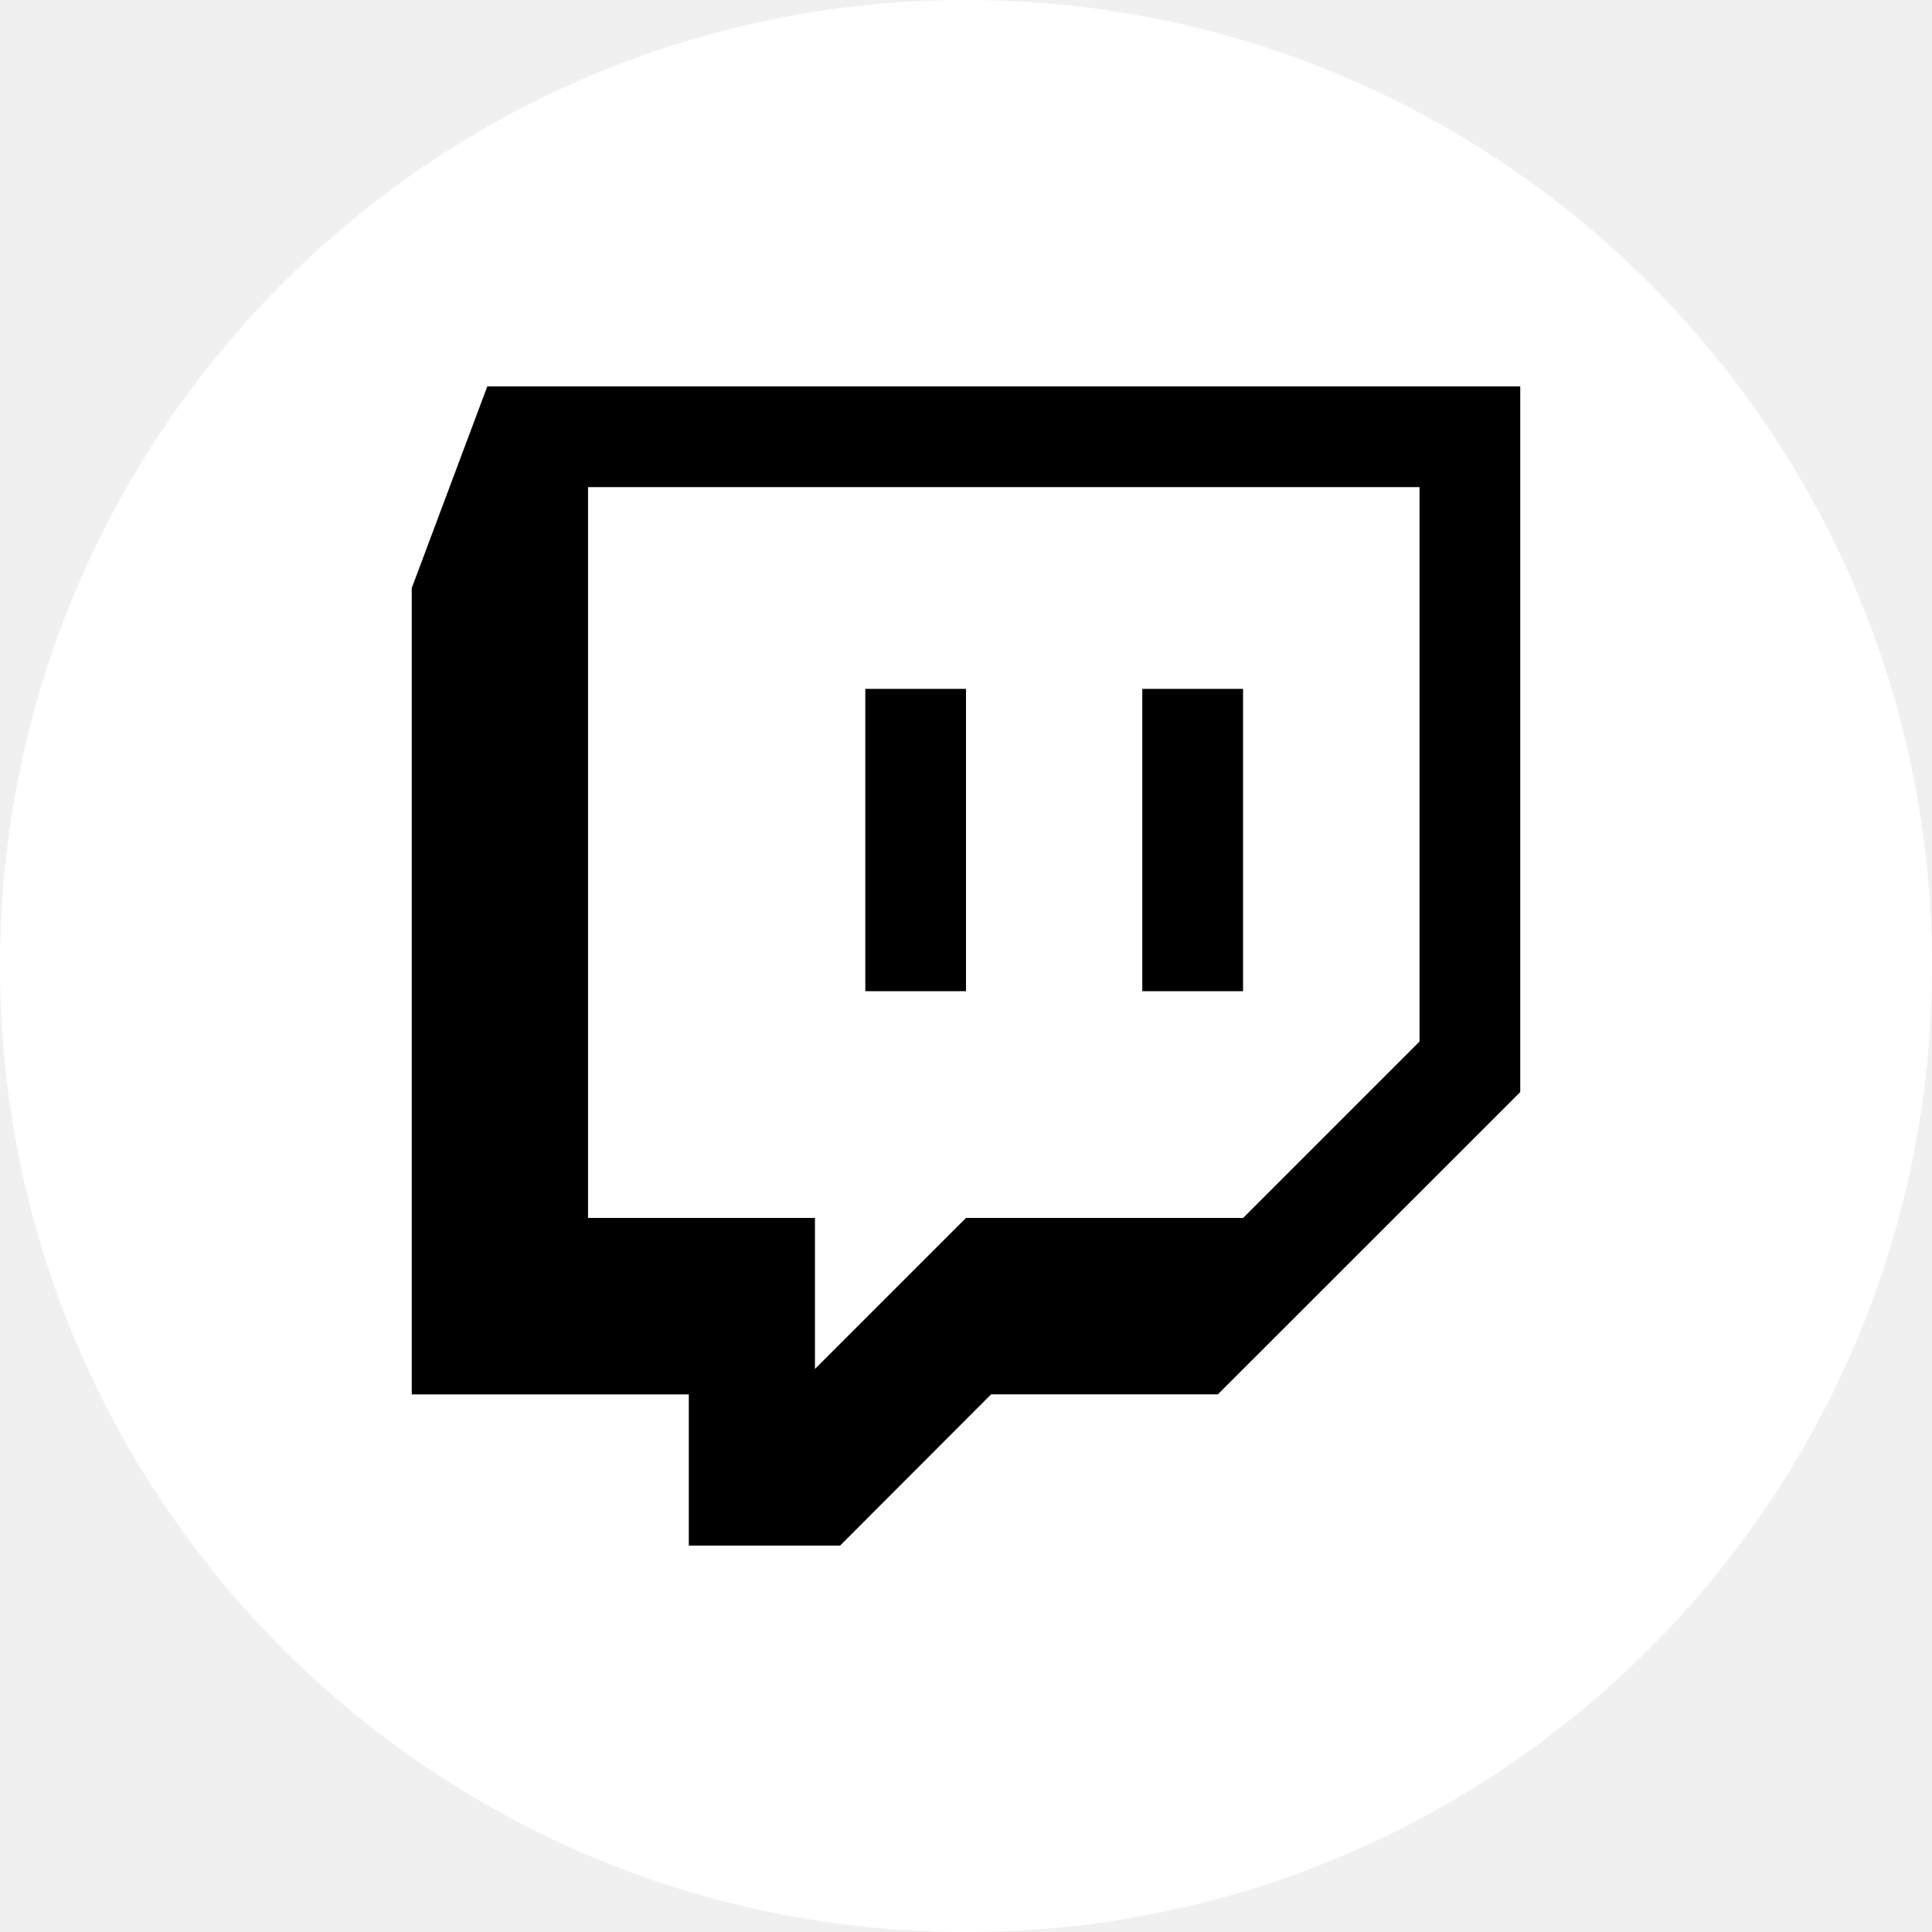
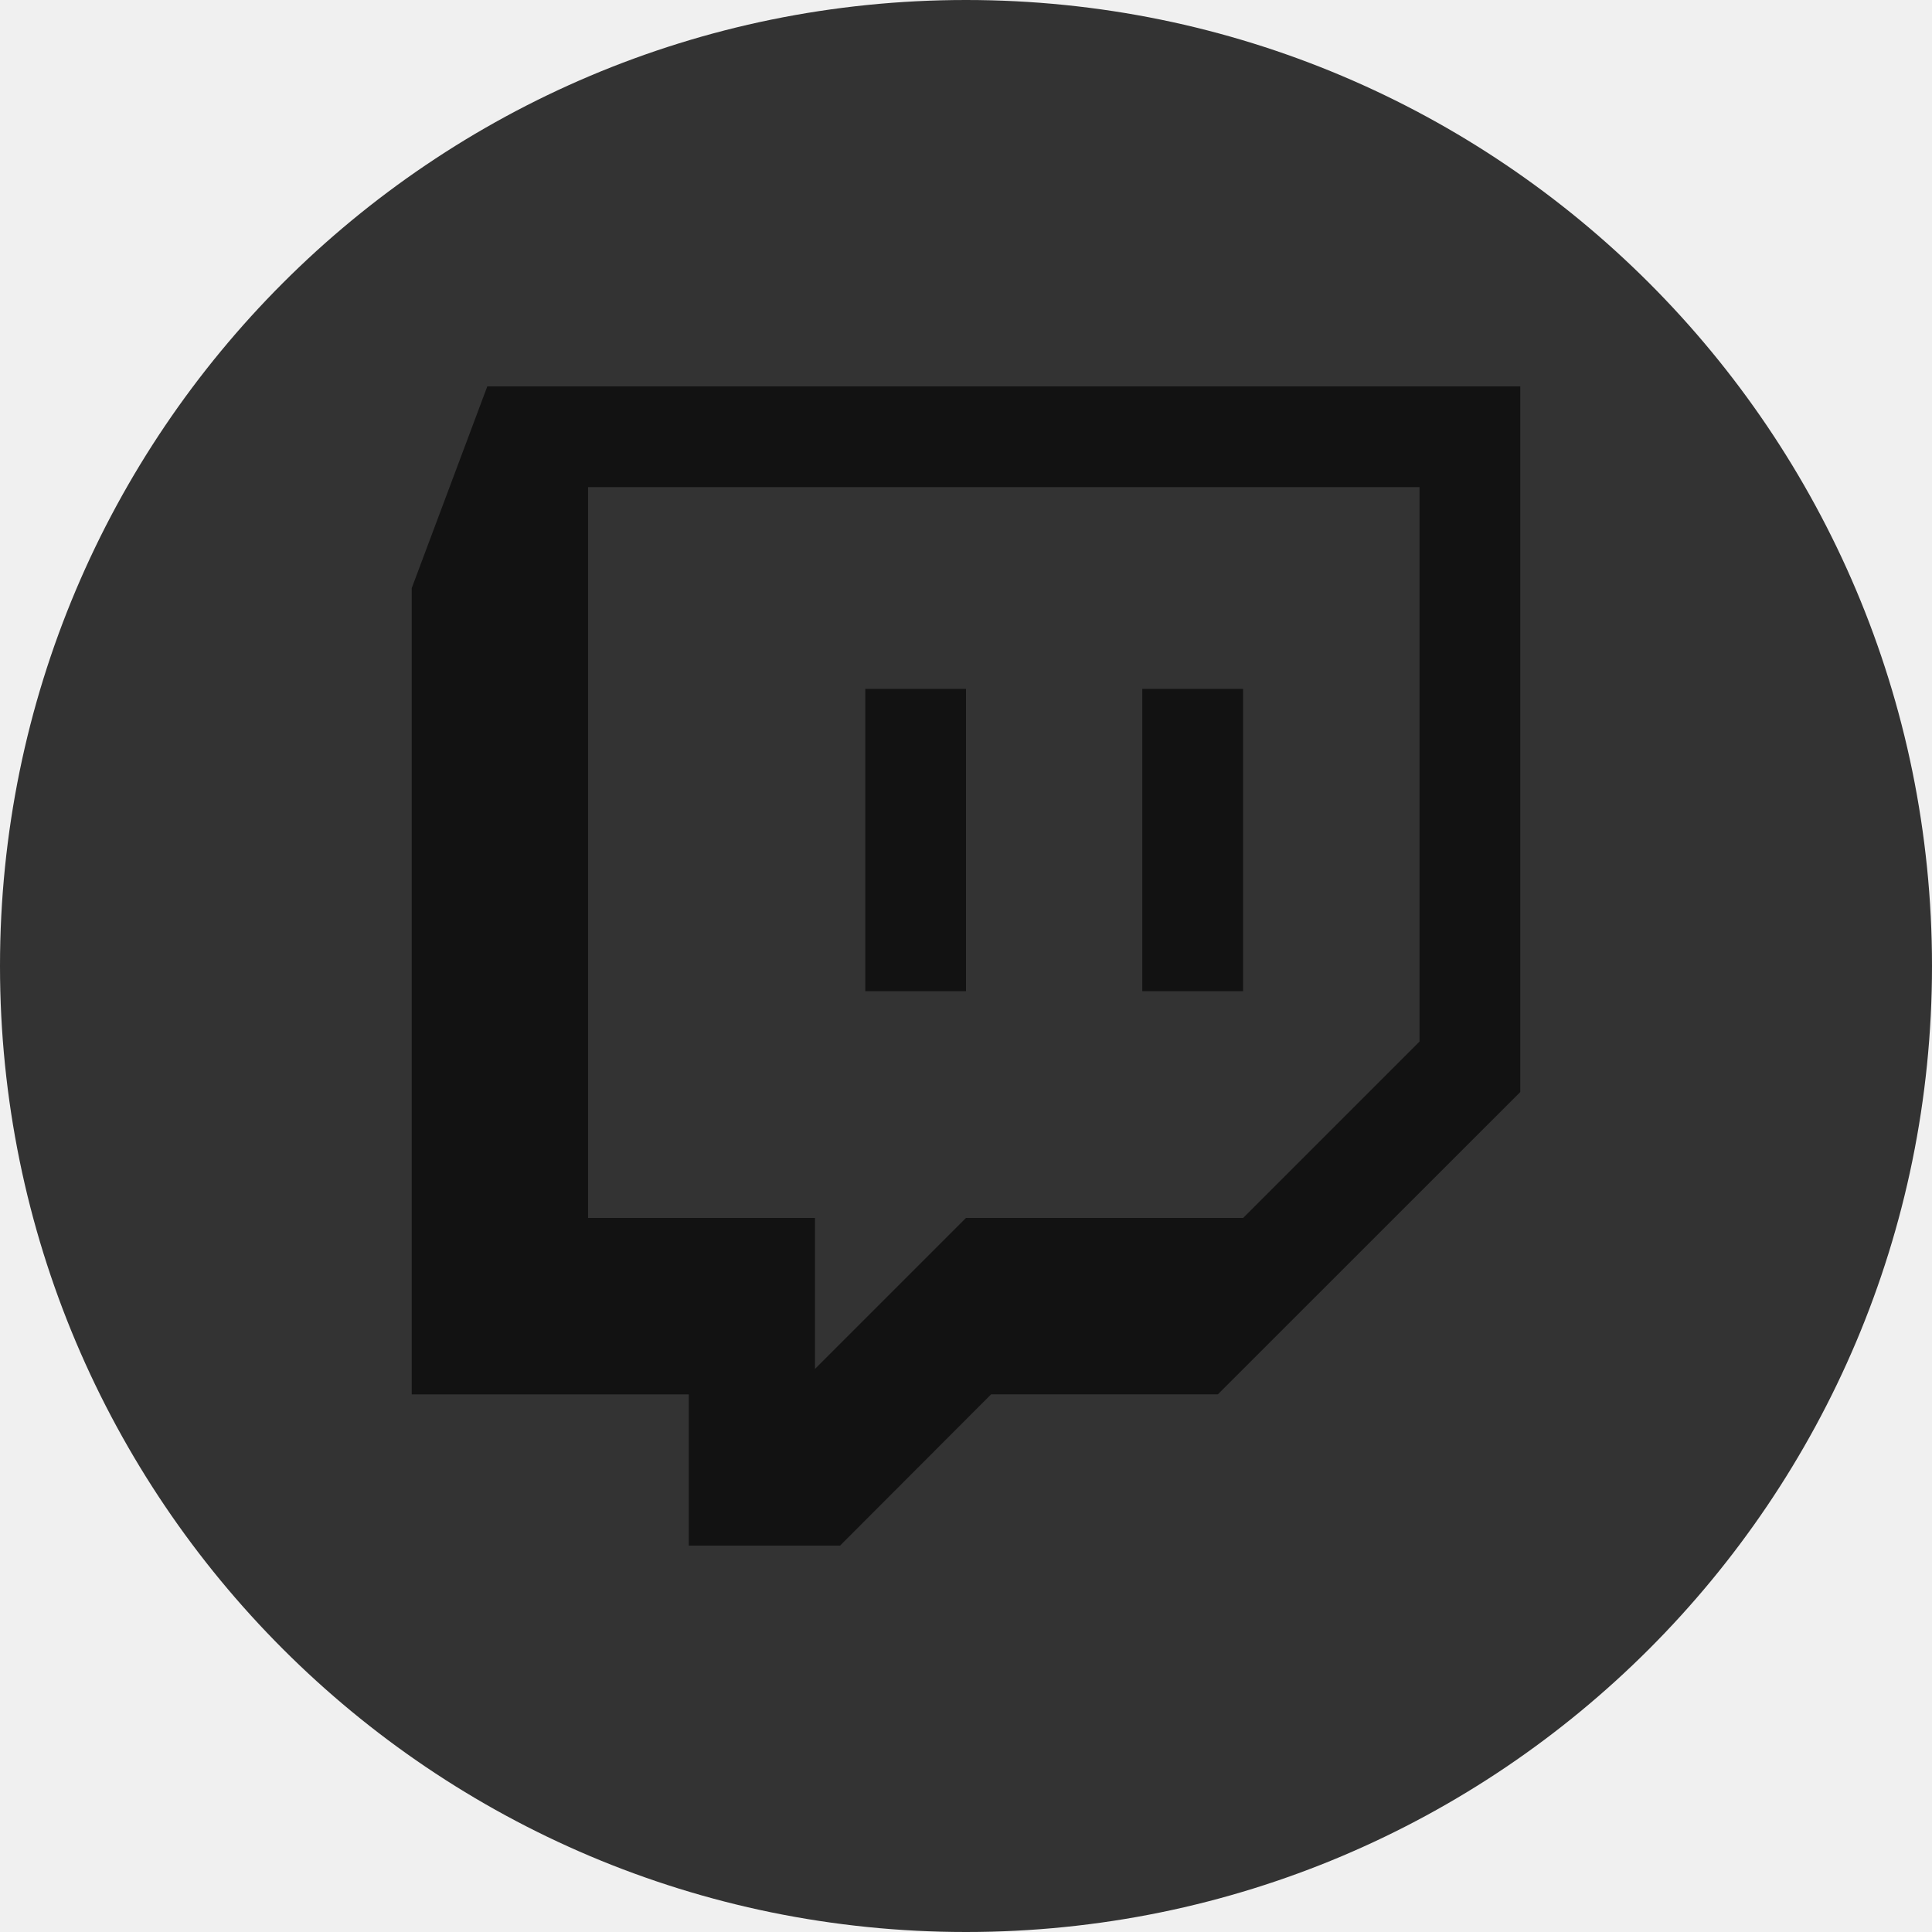
<svg xmlns="http://www.w3.org/2000/svg" role="img" viewBox="0 0 800 800">
-   <circle cx="400" cy="400" r="400" fill="white" />
-   <path transform="translate(160, 160) scale(20)" d="M2.089 0L.525 4.175v16.694h5.736V24h3.132l3.127-3.132h4.695l6.26-6.258V0H2.089zm2.086 2.085H21.39v11.479l-3.652 3.652H12l-3.127 3.127v-3.127H4.175V2.085zM9.915 12.522H12v-6.26H9.915v6.26zm5.735 0h2.086v-6.26H15.65v6.26z" />
+   <circle cx="400" cy="400" r="400" fill="#333333" />
+   <path transform="translate(160, 160) scale(20)" fill="#121212" d="M2.089 0L.525 4.175v16.694h5.736V24h3.132l3.127-3.132h4.695l6.26-6.258V0H2.089zm2.086 2.085H21.39v11.479l-3.652 3.652H12l-3.127 3.127v-3.127H4.175V2.085zM9.915 12.522H12v-6.26H9.915v6.26zm5.735 0h2.086v-6.26H15.65v6.26z" />
</svg>
